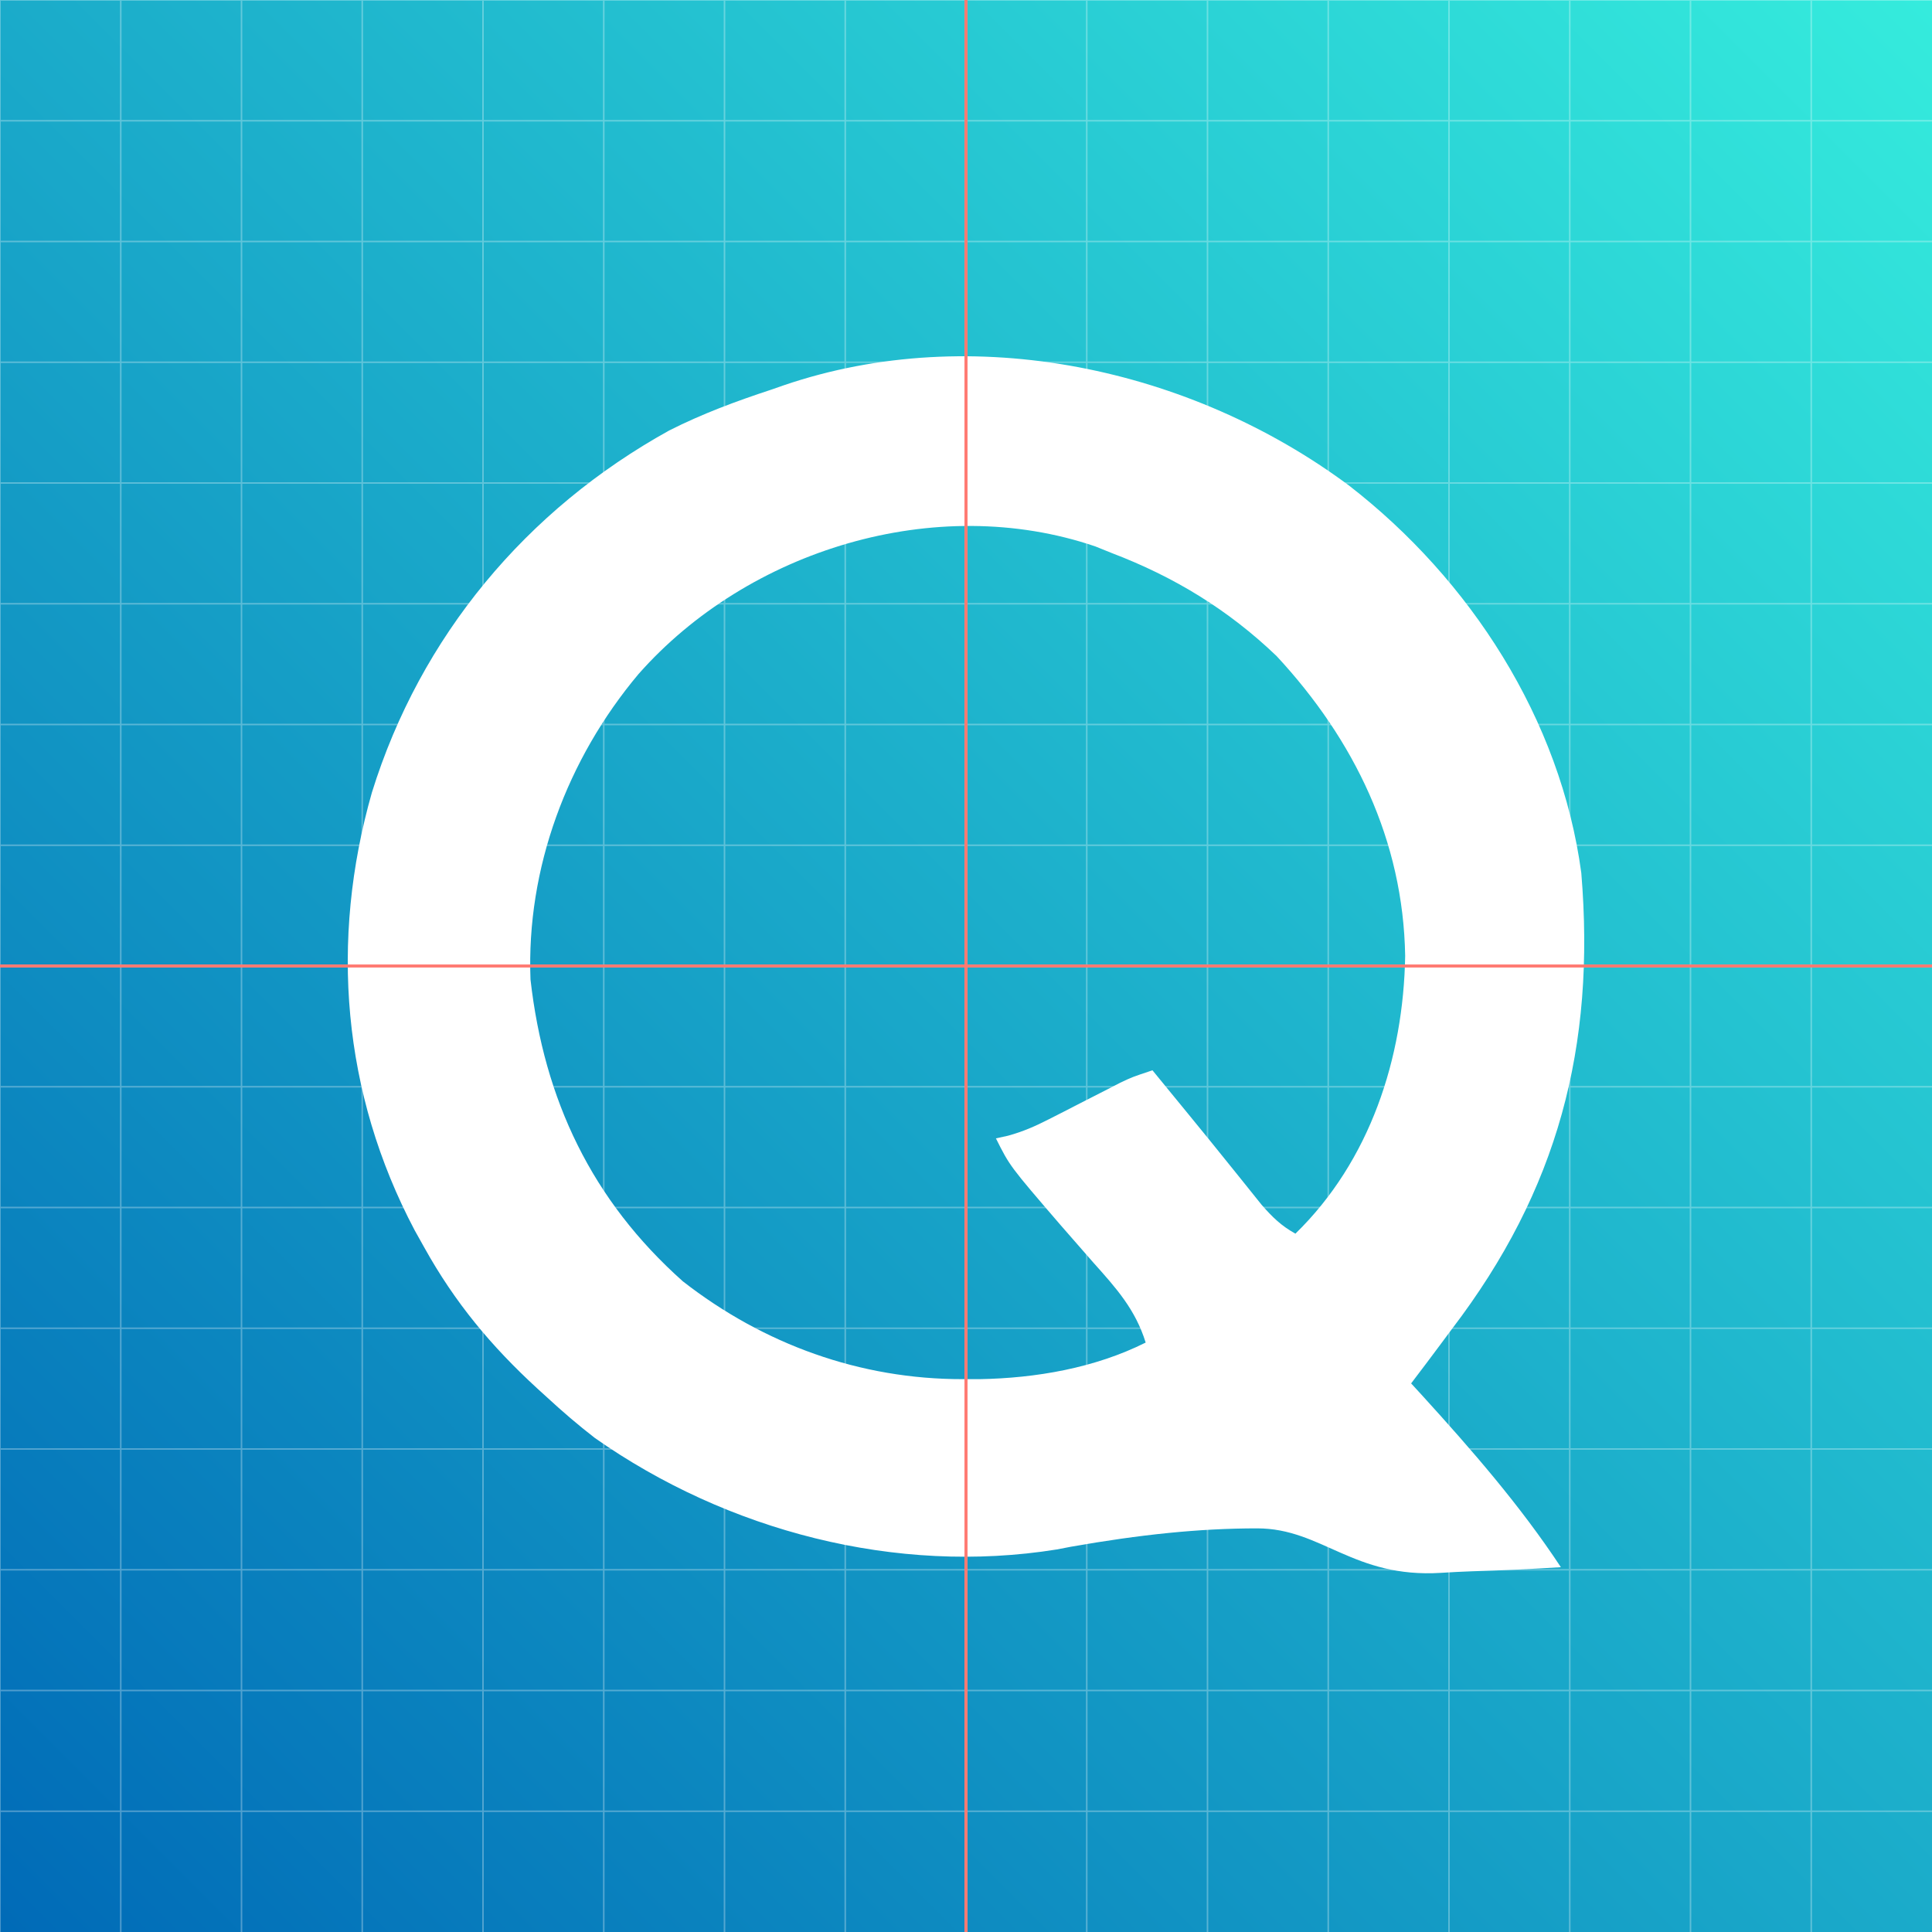
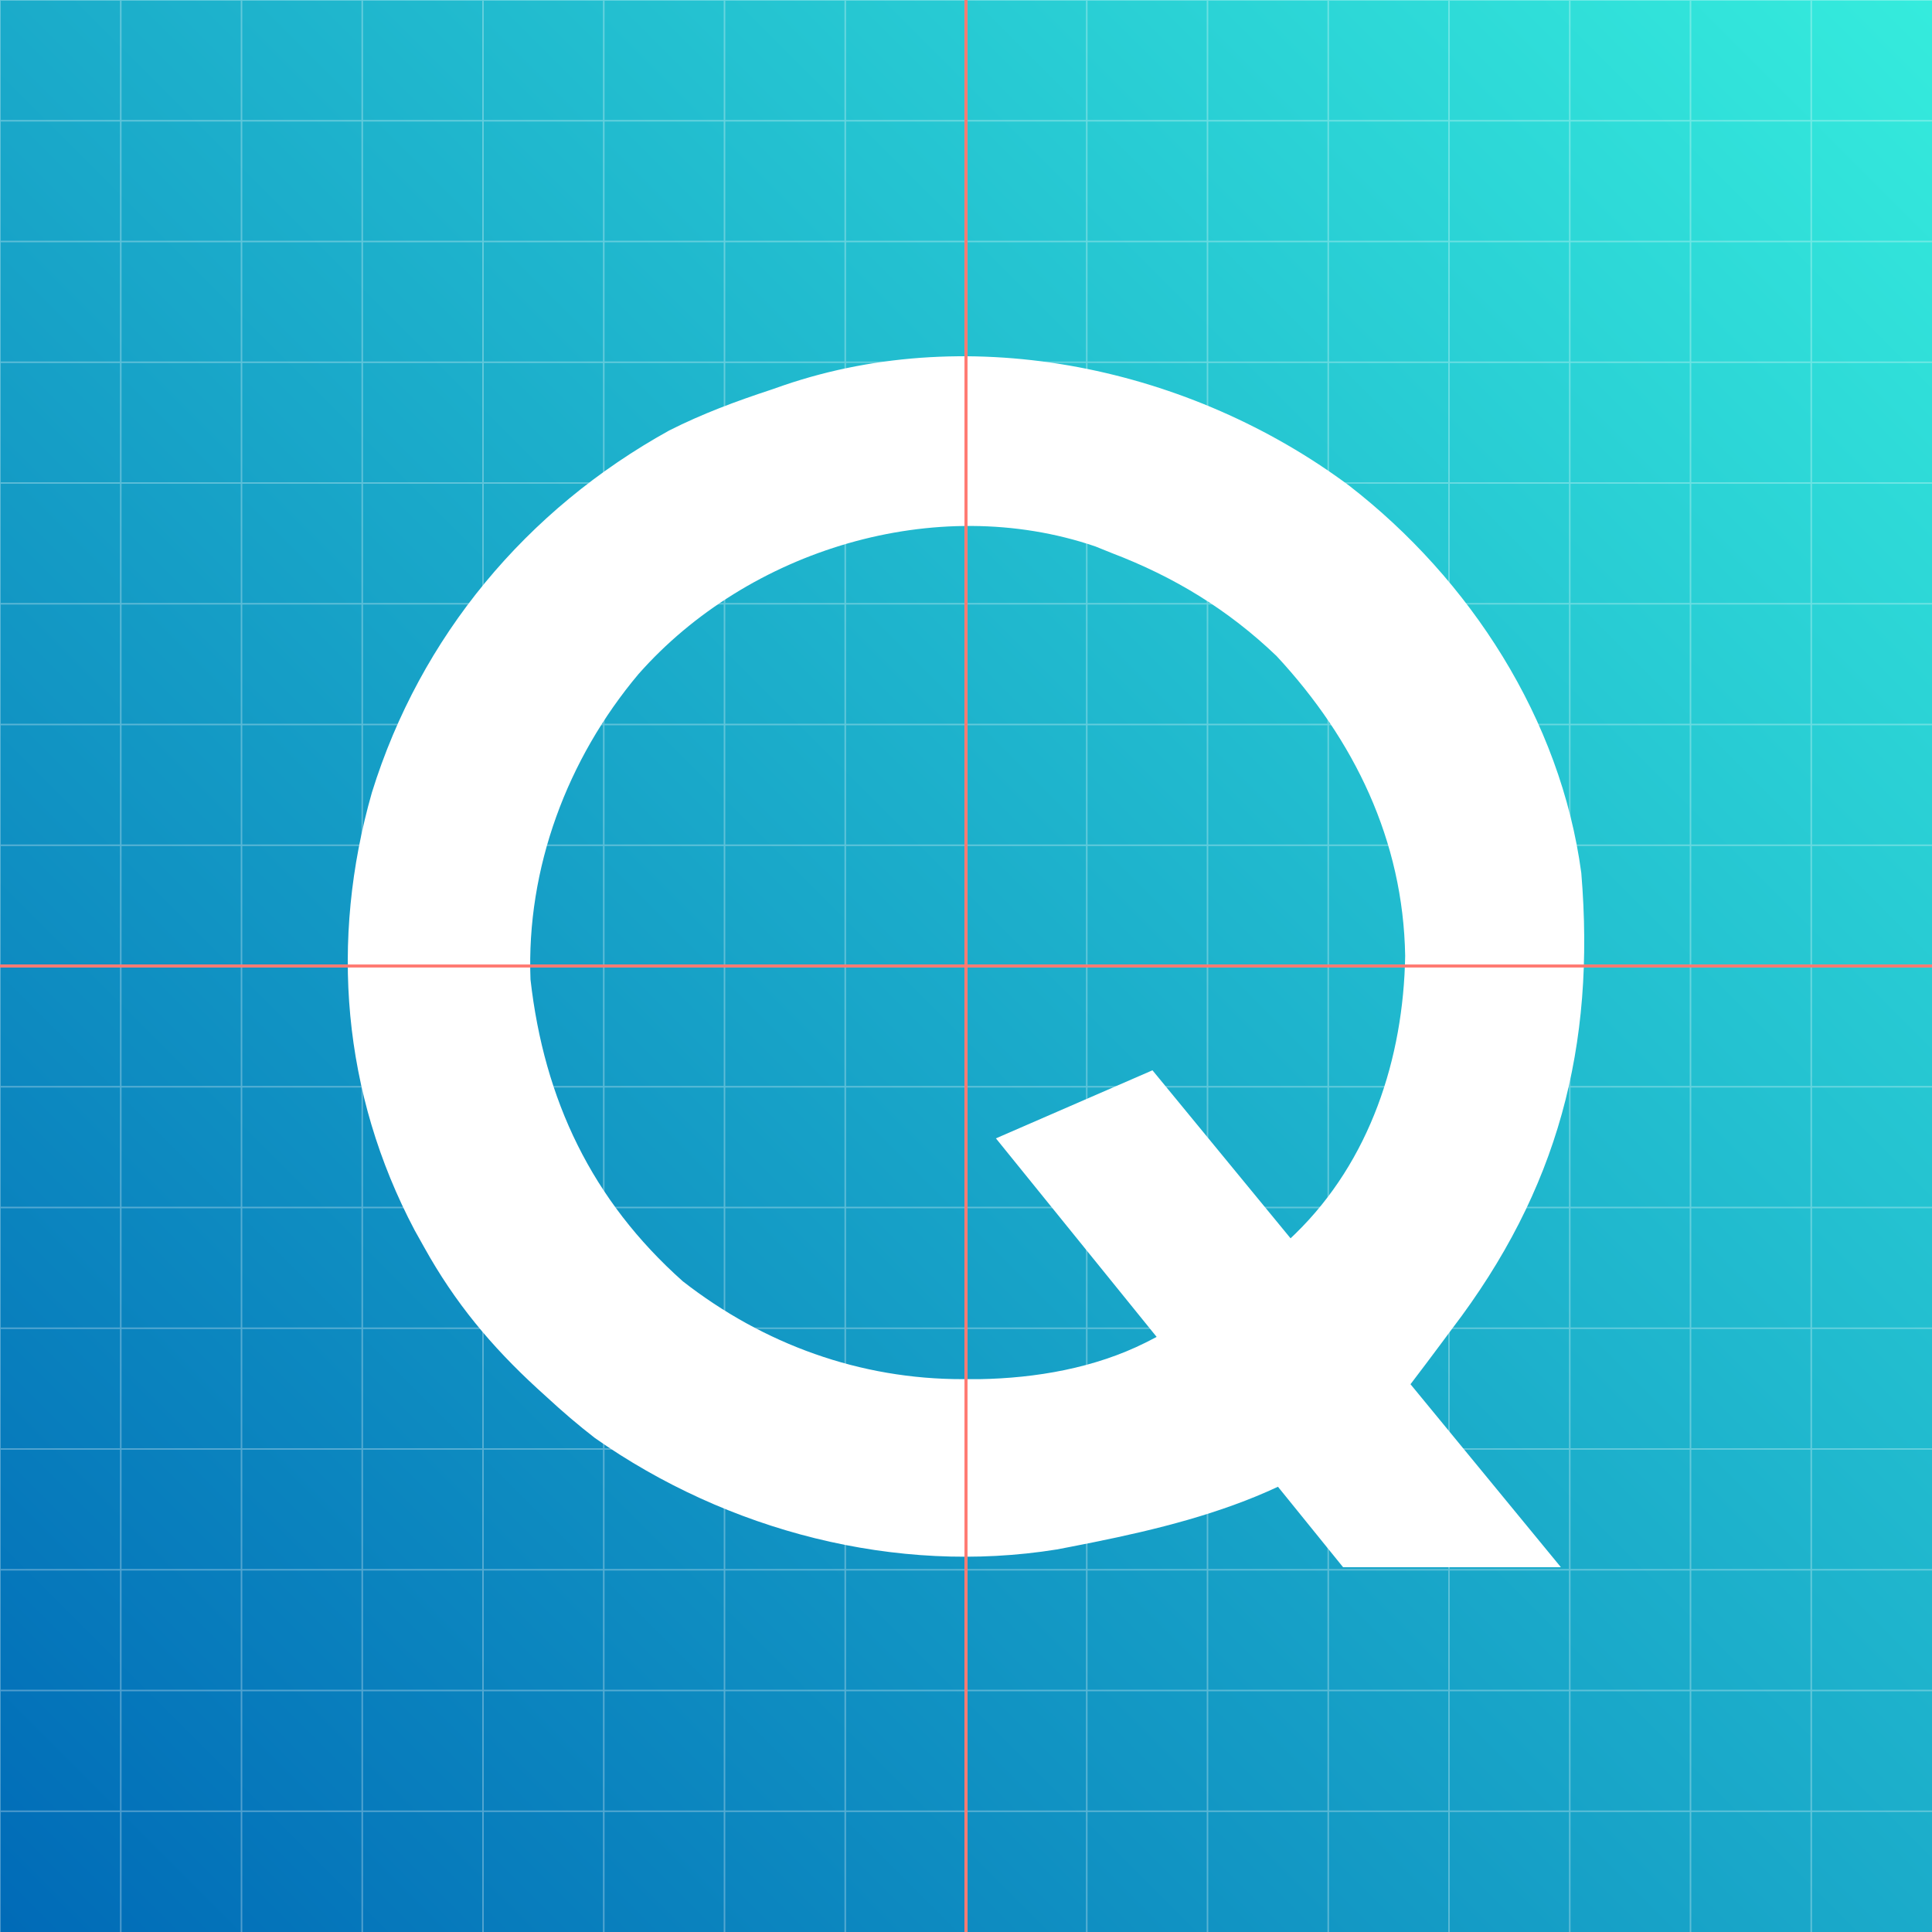
<svg xmlns="http://www.w3.org/2000/svg" width="1254" height="1254" viewBox="0 0 1254 1254" role="img" aria-label="Qingping Q 矢量 Logo 网格与中心参考线">
  <defs>
    <linearGradient id="qingblue" x1="0%" y1="100%" x2="100%" y2="0%">
      <stop offset="0" stop-color="#006ab7" />
      <stop offset="1" stop-color="#35ecdd" />
    </linearGradient>
  </defs>
  <rect width="1254" height="1254" fill="url(#qingblue)" />
  <g transform="translate(875.6389 315.1865) scale(4.417952)">
-     <path d="M0 0 C17.799 13.782 31.089 34.345 34.117 56.902 C36.238 82.426 30.675 103.521 15.117 123.902 C14.533 124.689 13.949 125.475 13.348 126.285 C11.948 128.166 10.539 130.038 9.117 131.902 C9.662 132.497 10.208 133.091 10.77 133.703 C18.071 141.729 25.128 149.834 31.117 158.902 C26.744 159.177 22.375 159.375 17.995 159.507 C16.51 159.561 15.026 159.636 13.543 159.732 C0.601 160.548 -4 153.2 -13.5 153.2 C-22 153.2 -30.701 154.107 -40.883 155.902 C-41.56 156.033 -42.236 156.163 -42.934 156.297 C-66.568 160.093 -91.369 153.576 -110.797 139.926 C-113.273 138.016 -115.585 136.023 -117.883 133.902 C-118.334 133.493 -118.784 133.083 -119.249 132.661 C-126.041 126.427 -131.376 120.018 -135.883 111.902 C-136.113 111.491 -136.113 111.491 -137.277 109.41 C-147.921 89.281 -149.77 66.837 -143.563 45.091 C-136.429 22.133 -120.868 3.515 -99.883 -8.098 C-95.035 -10.551 -90.037 -12.404 -84.883 -14.098 C-84.285 -14.306 -83.687 -14.515 -83.071 -14.73 C-55.259 -24.219 -23.229 -17.283 0 0 Z M-104.407 27.705 C-114.855 40.142 -120.889 56.215 -120.262 72.559 C-118.257 90.252 -111.252 104.998 -97.883 116.902 C-85.989 126.176 -71.803 131.304 -56.758 131.277 C-56.351 131.278 -56.351 131.278 -54.289 131.279 C-45.994 131.131 -37.372 129.647 -29.883 125.902 C-31.398 121.016 -34.23 117.887 -37.57 114.152 C-38.655 112.914 -39.739 111.675 -40.82 110.434 C-41.345 109.833 -41.87 109.232 -42.41 108.613 C-49.848 99.972 -49.848 99.972 -51.883 95.902 C-51.301 95.775 -50.719 95.647 -50.119 95.516 C-47.922 94.913 -46.121 94.128 -44.098 93.09 C-43.402 92.737 -42.707 92.383 -41.99 92.02 C-41.274 91.651 -40.558 91.282 -39.82 90.902 C-38.393 90.171 -36.965 89.442 -35.535 88.715 C-34.906 88.391 -34.277 88.068 -33.629 87.734 C-31.883 86.902 -31.883 86.902 -28.883 85.902 C-27.968 87.02 -27.054 88.138 -26.139 89.256 C-25.336 90.237 -24.532 91.218 -23.728 92.199 C-21.602 94.793 -19.484 97.394 -17.387 100.012 C-17.187 100.259 -17.187 100.259 -16.177 101.512 C-15.058 102.902 -13.943 104.295 -12.828 105.688 C-11.226 107.511 -9.979 108.736 -7.883 109.902 C3.081 99.219 7.994 84.129 8.242 69.082 C7.956 52.151 0.774 37.347 -10.66 25.031 C-17.761 18.23 -25.721 13.388 -34.883 9.902 C-35.674 9.583 -36.466 9.263 -37.281 8.934 C-60.717 0.949 -88.301 9.444 -104.407 27.705 Z " fill="#ffffff" />
+     <path d="M0 0 C17.799 13.782 31.089 34.345 34.117 56.902 C36.238 82.426 30.675 103.521 15.117 123.902 C14.533 124.689 13.949 125.475 13.348 126.285 C11.948 128.166 10.539 130.038 9.117 131.902 C-2.883 147.602 -22.883 152.422 -40.883 155.902 C-41.56 156.033 -42.236 156.163 -42.934 156.297 C-66.568 160.093 -91.369 153.576 -110.797 139.926 C-113.273 138.016 -115.585 136.023 -117.883 133.902 C-118.334 133.493 -118.784 133.083 -119.249 132.661 C-126.041 126.427 -131.376 120.018 -135.883 111.902 C-136.113 111.491 -136.113 111.491 -137.277 109.41 C-147.921 89.281 -149.77 66.837 -143.563 45.091 C-136.429 22.133 -120.868 3.515 -99.883 -8.098 C-95.035 -10.551 -90.037 -12.404 -84.883 -14.098 C-84.285 -14.306 -83.687 -14.515 -83.071 -14.73 C-55.259 -24.219 -23.229 -17.283 0 0 Z M-104.407 27.705 C-114.855 40.142 -120.889 56.215 -120.262 72.559 C-118.257 90.252 -111.252 104.998 -97.883 116.902 C-85.989 126.176 -71.803 131.304 -56.758 131.277 C-56.351 131.278 -56.351 131.278 -54.289 131.279 C-45.994 131.131 -37.372 129.647 -29.883 125.902 C-21.565 121.743 -14.548 116.397 -7.883 109.902 C3.081 99.219 7.994 84.129 8.242 69.082 C7.956 52.151 0.774 37.347 -10.66 25.031 C-17.761 18.23 -25.721 13.388 -34.883 9.902 C-35.674 9.583 -36.466 9.263 -37.281 8.934 C-60.717 0.949 -88.301 9.444 -104.407 27.705 Z  M-51.883 95.902 L-28.883 85.902 L31.117 158.902 L-0.883 158.902 Z" fill="#ffffff" />
  </g>
  <g id="alignment-guides" fill="none" pointer-events="none">
    <path d="M0 0V1254 M78.375 0V1254 M156.75 0V1254 M235.125 0V1254 M313.5 0V1254 M391.875 0V1254 M470.25 0V1254 M548.625 0V1254 M627 0V1254 M705.375 0V1254 M783.75 0V1254 M862.125 0V1254 M940.5 0V1254 M1018.875 0V1254 M1097.25 0V1254 M1175.625 0V1254 M0 0H1254 M0 78.375H1254 M0 156.75H1254 M0 235.125H1254 M0 313.5H1254 M0 391.875H1254 M0 470.25H1254 M0 548.625H1254 M0 627H1254 M0 705.375H1254 M0 783.75H1254 M0 862.125H1254 M0 940.5H1254 M0 1018.875H1254 M0 1097.25H1254 M0 1175.625H1254" stroke="#ffffff" stroke-opacity="0.3" stroke-width="1" />
    <path d="M627 0V1254 M0 627H1254" stroke="#ff7b73" stroke-width="2" />
  </g>
</svg>
